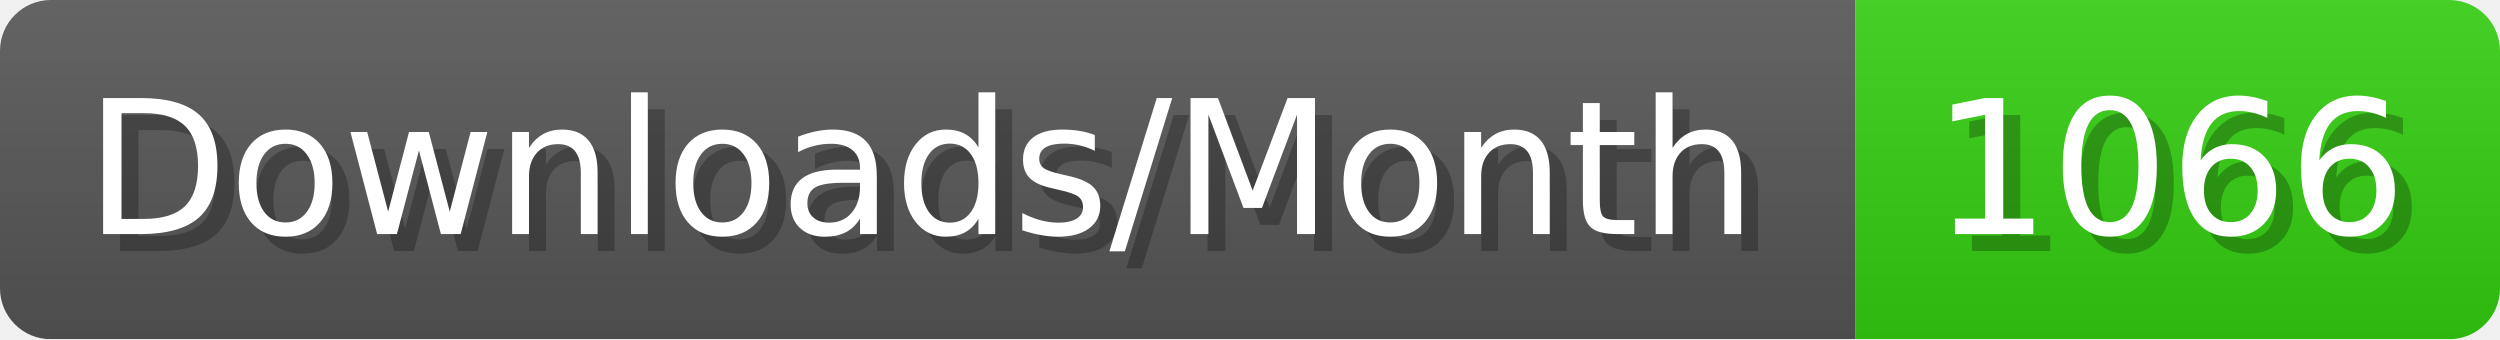
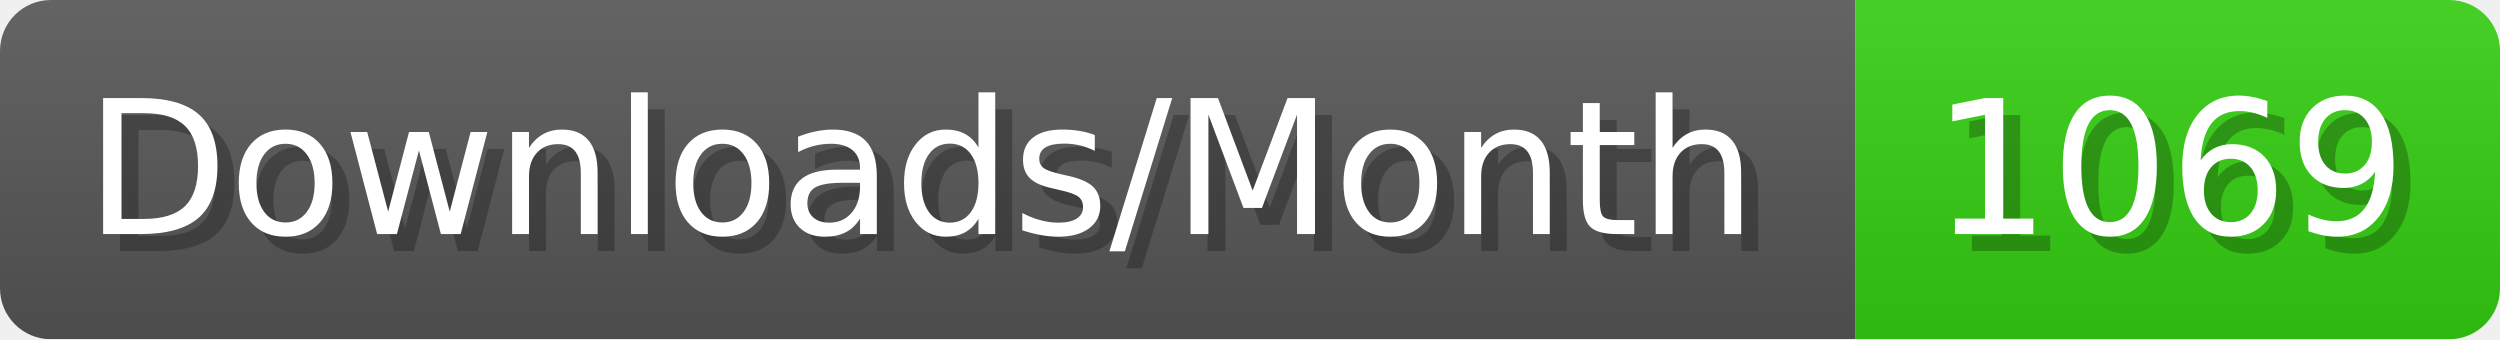
- <svg xmlns="http://www.w3.org/2000/svg" width="147.4" height="20" viewBox="0 0 1474 200" role="img" aria-label="Downloads/Month: 1066">
+ <svg xmlns="http://www.w3.org/2000/svg" width="147.4" height="20" viewBox="0 0 1474 200" role="img" aria-label="Downloads/Month: 1069">
  <linearGradient id="YlXUI" x2="0" y2="100%">
    <stop offset="0" stop-opacity=".1" stop-color="#EEE" />
    <stop offset="1" stop-opacity=".1" />
  </linearGradient>
  <mask id="JHhop">
    <rect width="1474" height="200" rx="30" fill="#FFF" />
  </mask>
  <g mask="url(#JHhop)">
    <rect width="1094" height="200" fill="#555" />
    <rect width="380" height="200" fill="#3C1" x="1094" />
    <rect width="1474" height="200" fill="url(#YlXUI)" />
  </g>
  <g aria-hidden="true" fill="#fff" text-anchor="start" font-family="Verdana,DejaVu Sans,sans-serif" font-size="110">
    <text x="60" y="148" textLength="994" fill="#000" opacity="0.25">Downloads/Month</text>
    <text x="50" y="138" textLength="994">Downloads/Month</text>
-     <text x="1149" y="148" textLength="280" fill="#000" opacity="0.25">1066</text>
-     <text x="1139" y="138" textLength="280">1066</text>
+     <text x="1149" y="148" textLength="280" fill="#000" opacity="0.25">1069</text>
+     <text x="1139" y="138" textLength="280">1069</text>
  </g>
</svg>
